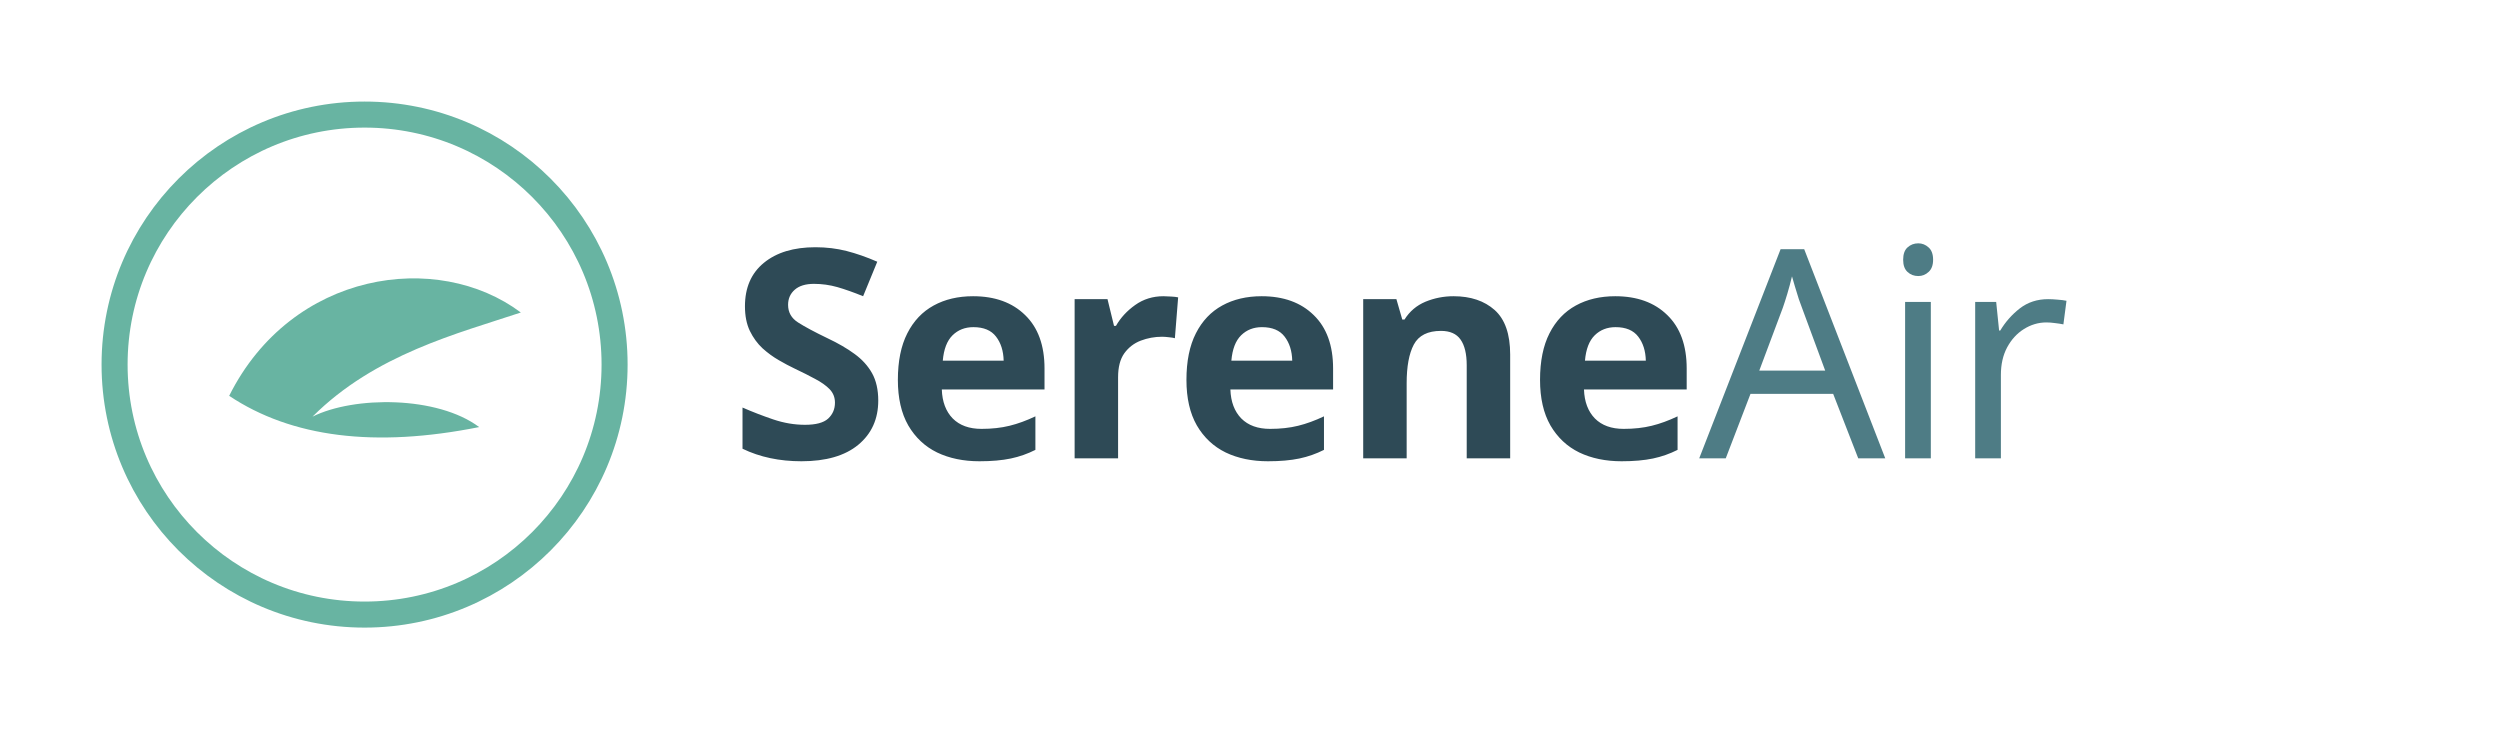
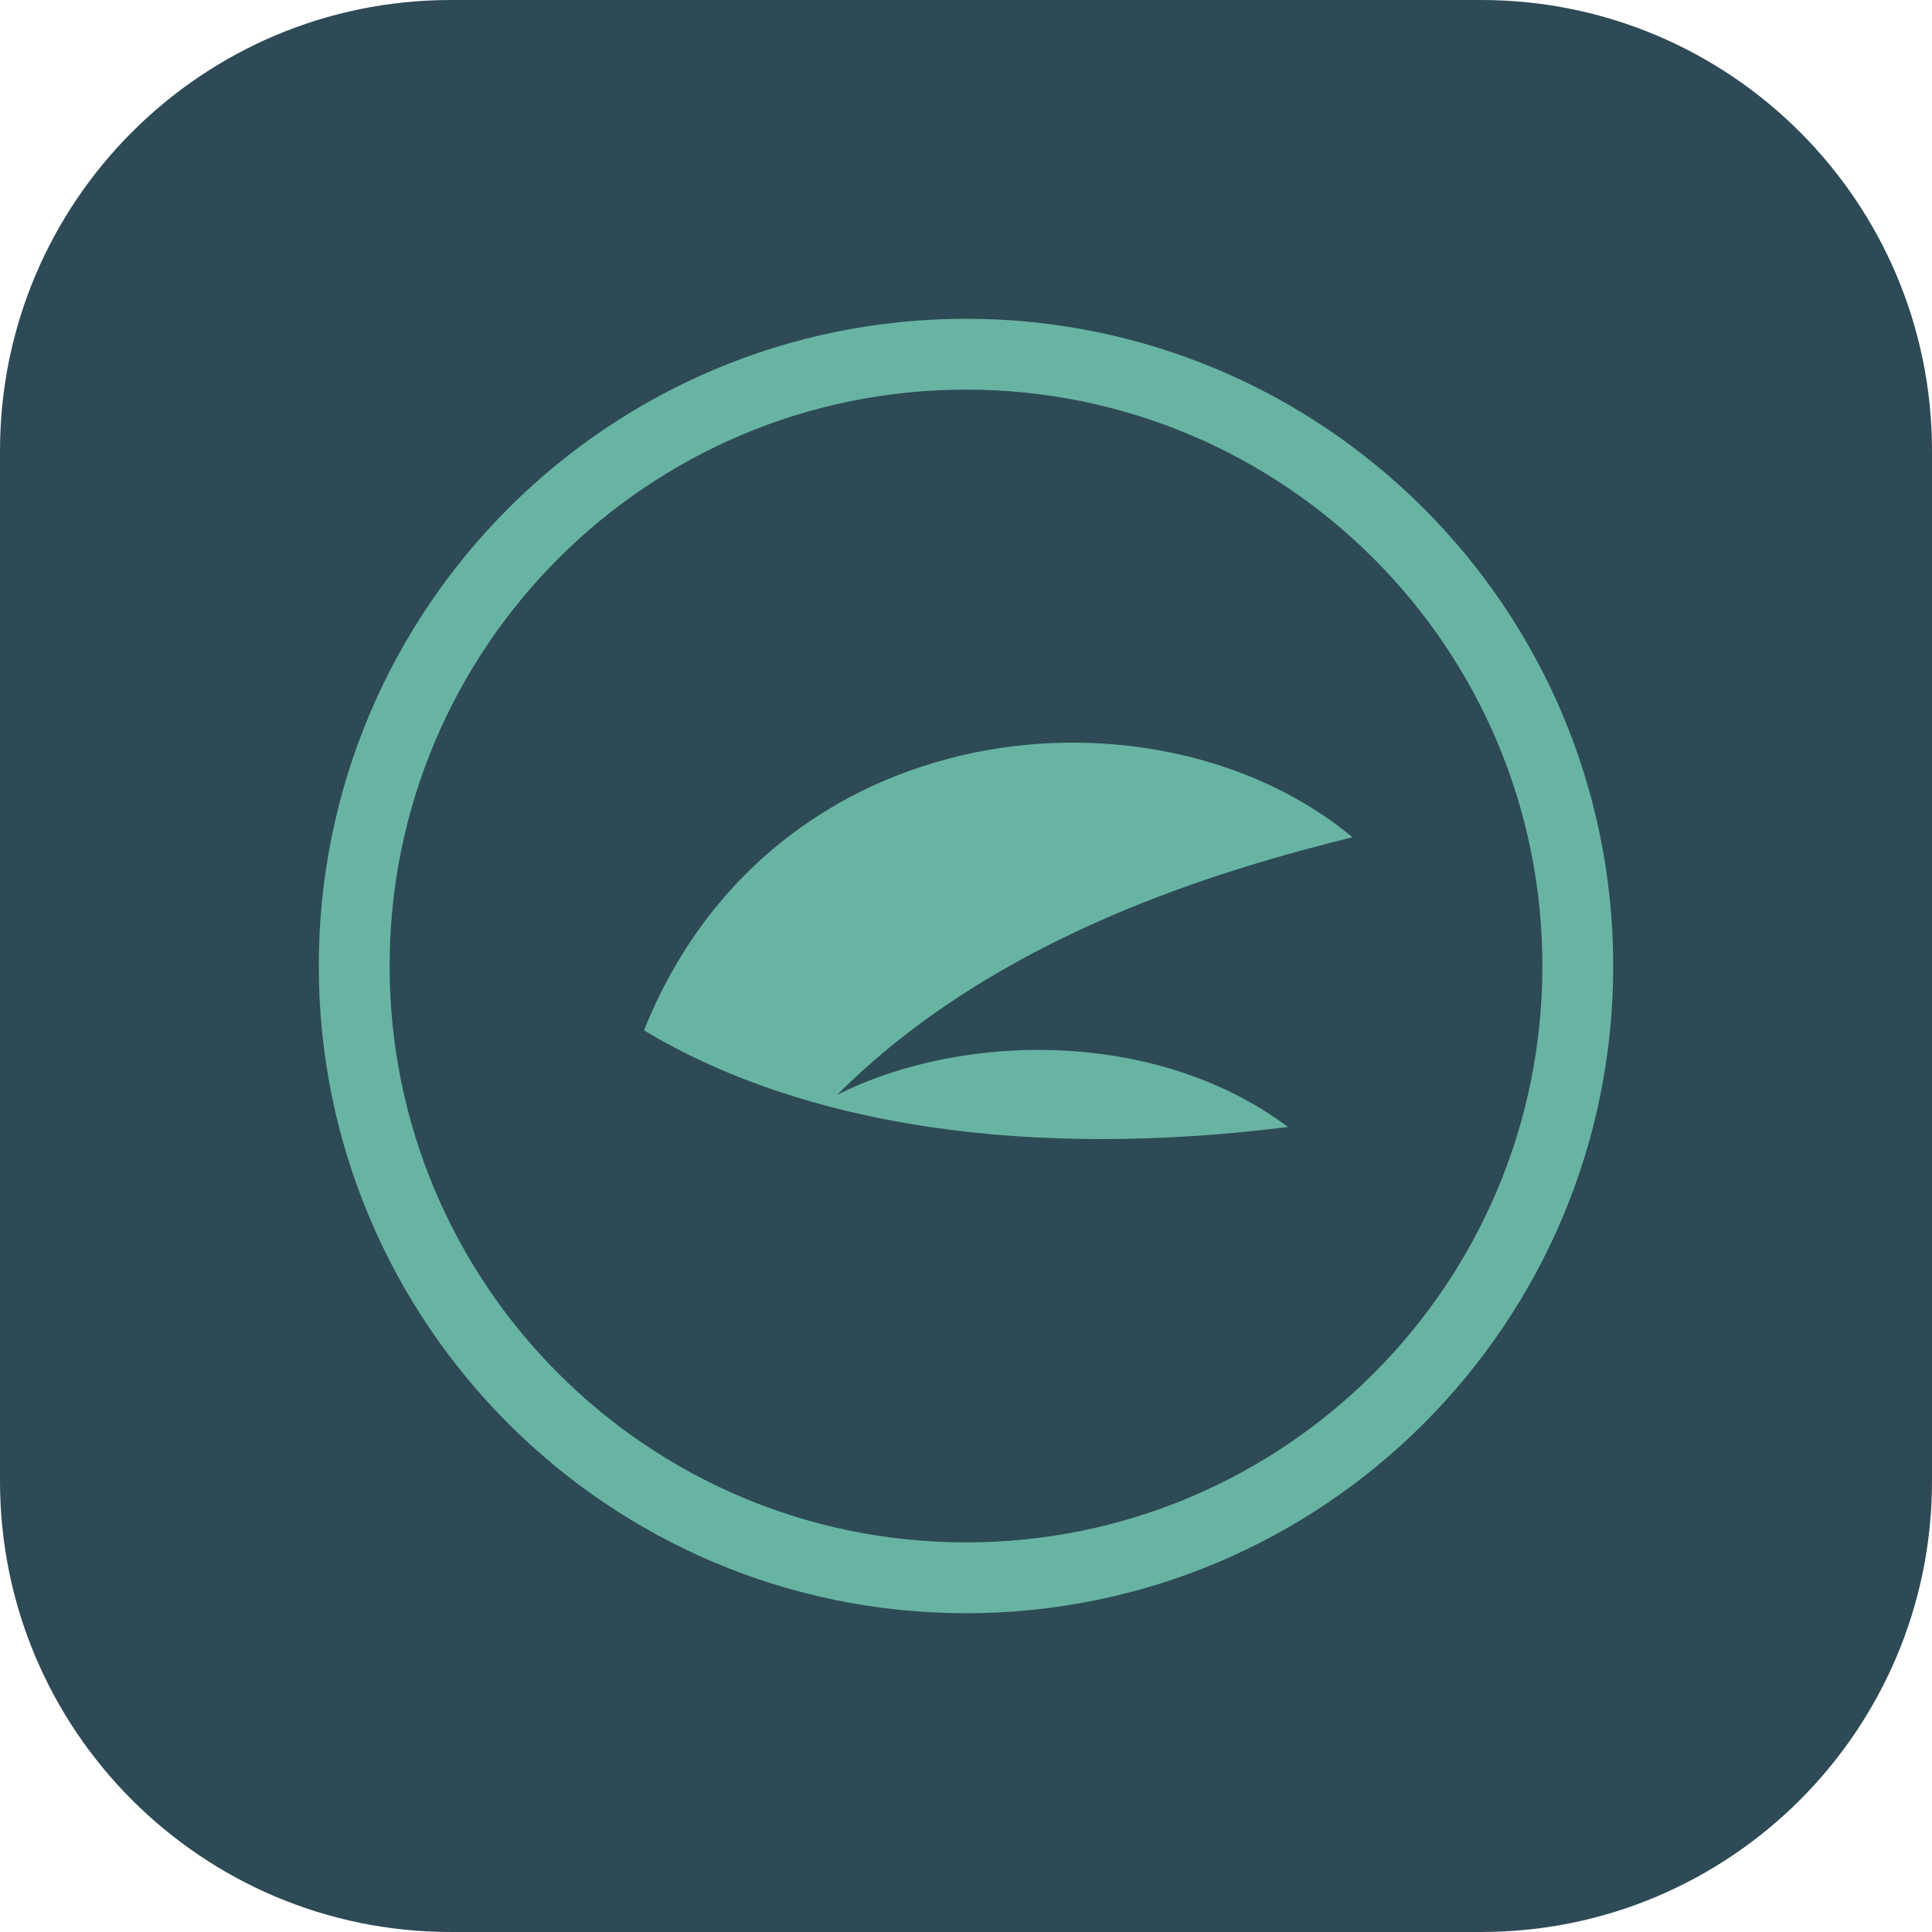
- <svg xmlns="http://www.w3.org/2000/svg" viewBox="0 0 240 70" width="240" height="70">
-   <circle cx="35" cy="35" r="24" fill="none" stroke="#68B4A2" stroke-width="2.5" />
-   <path d="M22 38 C28 26 42 24 50 30 C44 32 36 34 30 40 C34 38 42 38 46 41 C36 43 28 42 22 38 Z" fill="#68B4A2" />
-   <text x="70" y="44" font-family="'Poppins', 'Segoe UI', sans-serif" font-weight="600" font-size="28" fill="#2E4A56" letter-spacing="-0.5">Serene<tspan font-weight="400" fill="#4E7C85">Air</tspan>
-   </text>
+ <svg xmlns="http://www.w3.org/2000/svg" viewBox="0 0 60 60" width="60" height="60" fill="none">
+   <rect width="60" height="60" rx="14" fill="#2E4A56" />
+   <circle cx="30" cy="30" r="19" fill="none" stroke="#68B4A2" stroke-width="2.2" />
+   <path d="M20 32C24 22 36 21 42 26C38 27 31 29 26 34C30 32 36 32 40 35C32 36 25 35 20 32Z" fill="#68B4A2" />
</svg>
